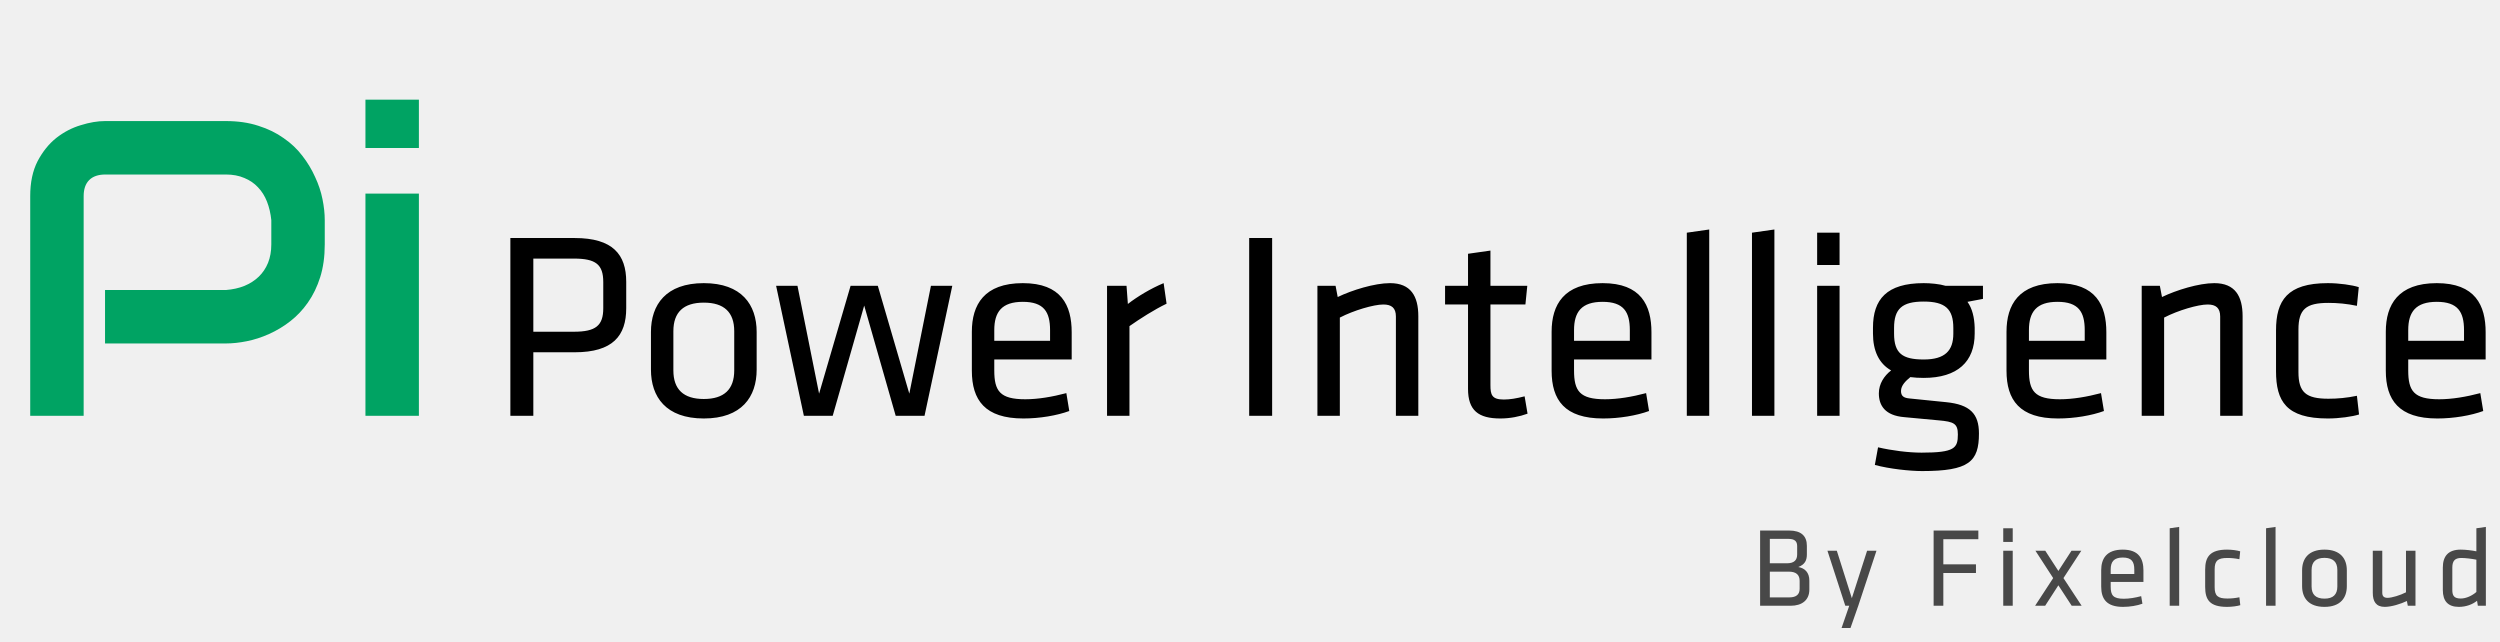
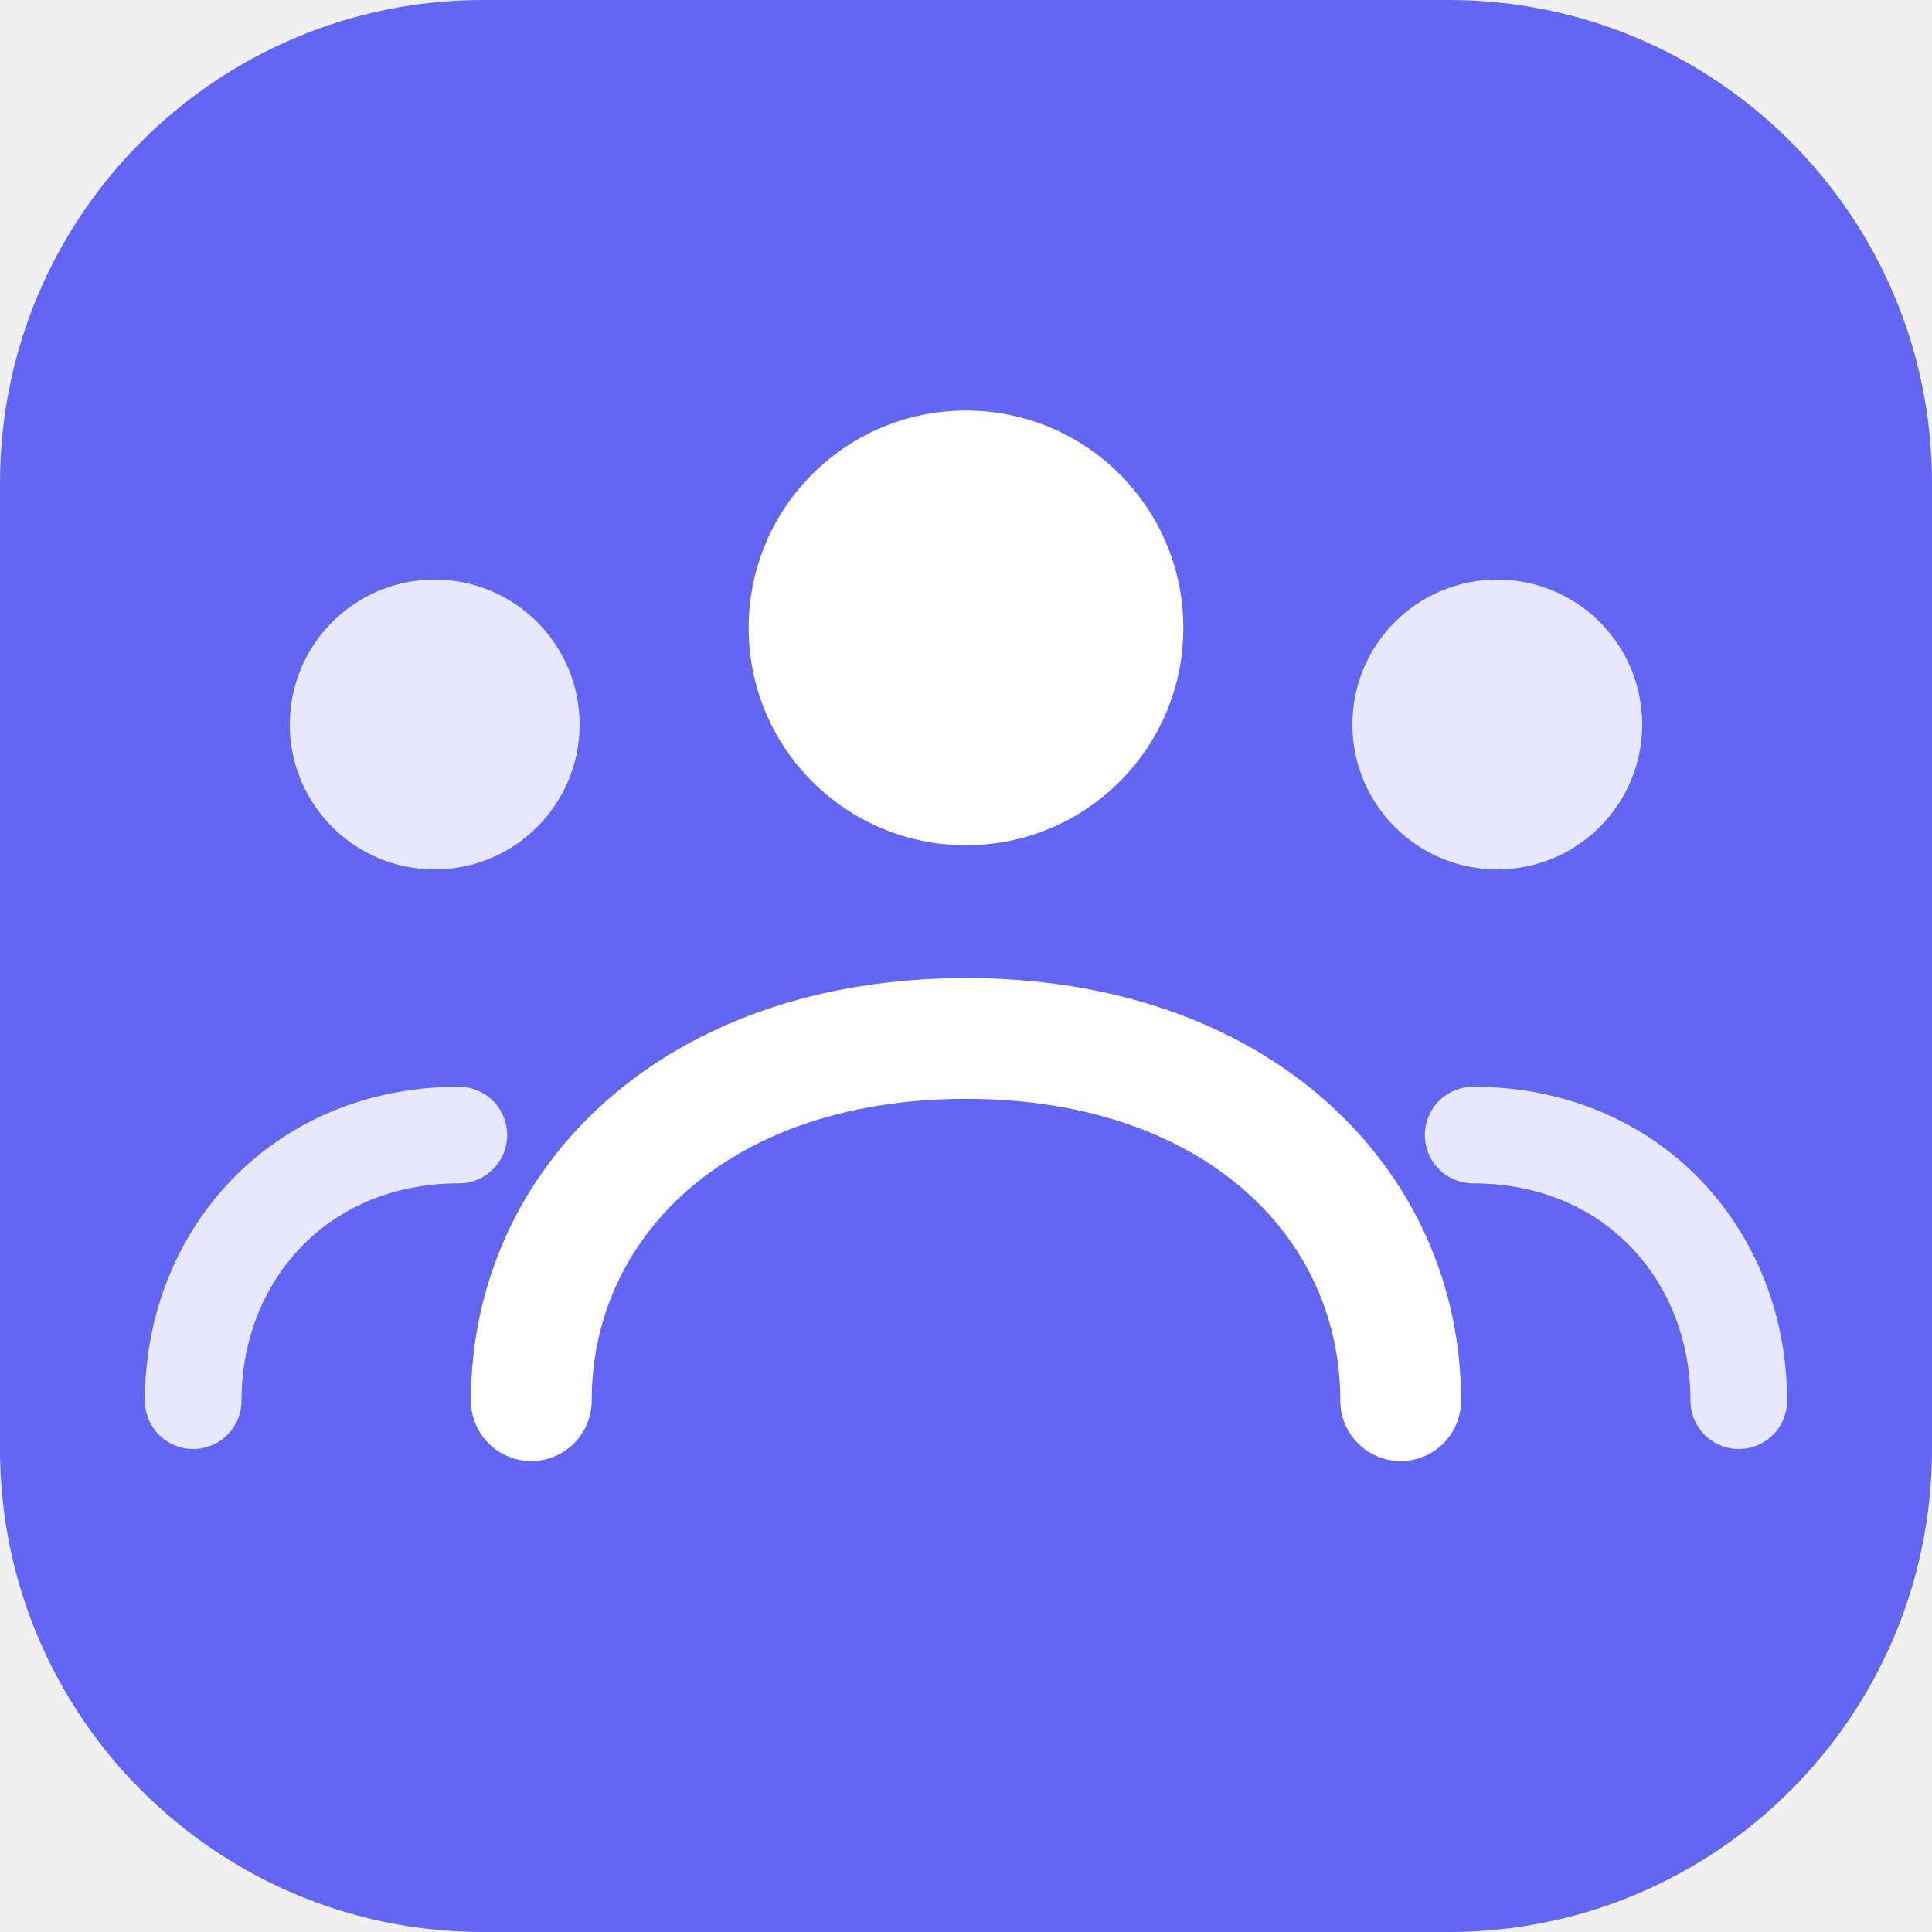
- <svg xmlns="http://www.w3.org/2000/svg" width="487" height="125" viewBox="0 0 487 125" fill="none">
-   <path d="M99.42 81V46.368H111.952C119.388 46.368 121.988 49.592 121.988 54.896V60.044C121.988 65.4 119.388 68.624 111.952 68.624H103.892V81H99.42ZM117.516 54.948C117.516 51.516 116.06 50.372 111.796 50.372H103.892V64.62H111.796C116.06 64.62 117.516 63.424 117.516 60.044V54.948ZM147.397 72.004C147.397 77.308 144.485 81.52 137.101 81.52C129.717 81.52 126.805 77.308 126.805 72.004V64.672C126.805 59.368 129.717 55.156 137.101 55.156C144.485 55.156 147.397 59.368 147.397 64.672V72.004ZM143.029 64.516C143.029 60.824 141.053 58.952 137.101 58.952C133.149 58.952 131.173 60.824 131.173 64.516V72.16C131.173 75.852 133.149 77.724 137.101 77.724C141.053 77.724 143.029 75.852 143.029 72.16V64.516ZM180.098 81H174.482L168.346 59.524L162.21 81H156.594L151.186 55.676H155.346L159.558 76.684L165.694 55.676H170.998L177.134 76.684L181.346 55.676H185.506L180.098 81ZM193.685 72.16C193.685 76.164 194.777 77.776 199.717 77.776C202.213 77.776 204.969 77.308 207.725 76.58L208.297 80.064C205.905 80.948 202.525 81.52 199.353 81.52C191.865 81.52 189.317 77.932 189.317 72.212V64.62C189.317 59.368 191.709 55.156 199.249 55.156C206.737 55.156 208.765 59.472 208.765 64.724V70.028H193.685V72.16ZM193.685 64.308V66.388H204.553V64.308C204.553 60.772 203.357 58.796 199.249 58.796C195.141 58.796 193.685 60.772 193.685 64.308ZM226.676 55.156L227.248 59.16C224.856 60.304 222.1 62.072 220.02 63.528V81H215.652V55.676H219.448L219.708 59.212C221.58 57.756 224.18 56.196 226.676 55.156ZM247.812 46.368V81H243.34V46.368H247.812ZM276.289 81H271.921V61.656C271.921 59.992 271.089 59.316 269.477 59.316C267.605 59.316 263.705 60.46 261.001 61.864V81H256.633V55.676H260.169L260.585 57.86C263.393 56.508 267.761 55.156 270.777 55.156C274.833 55.156 276.289 57.704 276.289 61.604V81ZM296.995 77.204L297.567 80.584C296.007 81.156 294.135 81.52 292.263 81.52C287.999 81.52 285.971 79.96 285.971 75.748V59.316H281.499V55.676H285.971V49.436L290.339 48.812V55.676H297.515L297.151 59.316H290.339V75.02C290.339 76.892 290.599 77.828 292.939 77.828C294.135 77.828 295.383 77.62 296.995 77.204ZM306.623 72.16C306.623 76.164 307.715 77.776 312.655 77.776C315.151 77.776 317.907 77.308 320.663 76.58L321.235 80.064C318.843 80.948 315.463 81.52 312.291 81.52C304.803 81.52 302.255 77.932 302.255 72.212V64.62C302.255 59.368 304.647 55.156 312.187 55.156C319.675 55.156 321.703 59.472 321.703 64.724V70.028H306.623V72.16ZM306.623 64.308V66.388H317.491V64.308C317.491 60.772 316.295 58.796 312.187 58.796C308.079 58.796 306.623 60.772 306.623 64.308ZM332.958 81H328.59V45.328L332.958 44.704V81ZM345.653 81H341.285V45.328L345.653 44.704V81ZM358.348 81H353.98V55.676H358.348V81ZM358.348 51.62H353.98V45.328H358.348V51.62ZM386.28 55.676V58.224L383.264 58.796C384.2 60.096 384.616 61.864 384.668 63.84V64.984C384.668 70.444 381.34 73.616 374.736 73.616C373.8 73.616 372.916 73.564 372.136 73.46C371.252 74.188 370.316 75.072 370.316 76.164C370.316 77.152 370.836 77.516 371.98 77.62C374.632 77.88 375.984 78.036 379.156 78.348C383.732 78.816 385.5 80.584 385.5 84.432C385.5 89.944 383.576 91.764 374.424 91.764C372.084 91.764 368.08 91.348 365.22 90.568L365.844 87.136C368.496 87.76 371.772 88.176 374.32 88.176C380.768 88.176 381.392 87.292 381.392 84.64C381.392 82.508 380.612 82.144 377.648 81.884C374.84 81.624 373.904 81.52 370.94 81.26C367.196 80.948 366 78.972 366 76.632C366 74.76 367.04 73.2 368.392 72.16C366 70.808 364.856 68.312 364.856 64.984V63.84C364.856 58.328 367.508 55.156 374.736 55.156C376.036 55.156 377.804 55.312 379 55.676H386.28ZM380.508 63.892C380.508 60.2 378.948 58.744 374.736 58.744C370.524 58.744 368.964 60.148 368.964 63.892V64.984C368.964 68.832 370.576 70.028 374.736 70.028C378.896 70.028 380.508 68.312 380.508 64.984V63.892ZM395.236 72.16C395.236 76.164 396.328 77.776 401.268 77.776C403.764 77.776 406.52 77.308 409.276 76.58L409.848 80.064C407.456 80.948 404.076 81.52 400.904 81.52C393.416 81.52 390.868 77.932 390.868 72.212V64.62C390.868 59.368 393.26 55.156 400.8 55.156C408.288 55.156 410.316 59.472 410.316 64.724V70.028H395.236V72.16ZM395.236 64.308V66.388H406.104V64.308C406.104 60.772 404.908 58.796 400.8 58.796C396.692 58.796 395.236 60.772 395.236 64.308ZM436.859 81H432.491V61.656C432.491 59.992 431.659 59.316 430.047 59.316C428.175 59.316 424.275 60.46 421.571 61.864V81H417.203V55.676H420.739L421.155 57.86C423.963 56.508 428.331 55.156 431.347 55.156C435.403 55.156 436.859 57.704 436.859 61.604V81ZM453.458 81.52C445.346 81.52 443.37 78.14 443.37 72.316V64.36C443.37 58.536 445.554 55.156 453.458 55.156C455.694 55.156 458.19 55.52 459.49 55.936L459.126 59.576C457.15 59.16 455.33 59.004 453.562 59.004C449.194 59.004 447.738 60.252 447.738 64.204V72.472C447.738 76.424 449.194 77.672 453.562 77.672C455.33 77.672 457.15 77.516 459.126 77.1L459.542 80.74C458.242 81.156 455.694 81.52 453.458 81.52ZM469.123 72.16C469.123 76.164 470.215 77.776 475.155 77.776C477.651 77.776 480.407 77.308 483.163 76.58L483.735 80.064C481.343 80.948 477.963 81.52 474.791 81.52C467.303 81.52 464.755 77.932 464.755 72.212V64.62C464.755 59.368 467.147 55.156 474.687 55.156C482.175 55.156 484.203 59.472 484.203 64.724V70.028H469.123V72.16ZM469.123 64.308V66.388H479.991V64.308C479.991 60.772 478.795 58.796 474.687 58.796C470.579 58.796 469.123 60.772 469.123 64.308Z" fill="black" />
-   <path d="M348.832 118H342.87V103.348H348.524C350.834 103.348 351.978 104.382 351.978 106.318V108.012C351.978 109.134 351.604 109.97 350.306 110.454C351.582 110.674 352.462 111.532 352.462 113.094V114.854C352.462 116.9 351.032 118 348.832 118ZM350.57 114.7V113.16C350.57 111.994 349.91 111.356 348.458 111.356H344.762V116.372H348.568C349.91 116.372 350.57 115.8 350.57 114.7ZM350.086 108.012V106.362C350.086 105.416 349.558 104.976 348.414 104.976H344.762V109.728H348.106C349.536 109.728 350.086 109.068 350.086 108.012ZM358.737 122.334L360.233 118H359.463L355.987 107.286H357.813L360.739 116.526L363.709 107.286H365.535L361.993 118L360.475 122.334H358.737ZM378.561 118H376.669V103.348H385.381V105.042H378.561V109.926H384.919V111.62H378.561V118ZM392.08 118H390.232V107.286H392.08V118ZM392.08 105.57H390.232V102.908H392.08V105.57ZM398.397 118H396.439L399.959 112.61L396.505 107.286H398.419L400.971 111.224L403.523 107.286H405.437L401.961 112.61L405.503 118H403.567L400.971 114.018L398.397 118ZM411.162 114.26C411.162 115.954 411.624 116.636 413.714 116.636C414.77 116.636 415.936 116.438 417.102 116.13L417.344 117.604C416.332 117.978 414.902 118.22 413.56 118.22C410.392 118.22 409.314 116.702 409.314 114.282V111.07C409.314 108.848 410.326 107.066 413.516 107.066C416.684 107.066 417.542 108.892 417.542 111.114V113.358H411.162V114.26ZM411.162 110.938V111.818H415.76V110.938C415.76 109.442 415.254 108.606 413.516 108.606C411.778 108.606 411.162 109.442 411.162 110.938ZM424.504 118H422.656V102.908L424.504 102.644V118ZM433.835 118.22C430.403 118.22 429.567 116.79 429.567 114.326V110.96C429.567 108.496 430.491 107.066 433.835 107.066C434.781 107.066 435.837 107.22 436.387 107.396L436.233 108.936C435.397 108.76 434.627 108.694 433.879 108.694C432.031 108.694 431.415 109.222 431.415 110.894V114.392C431.415 116.064 432.031 116.592 433.879 116.592C434.627 116.592 435.397 116.526 436.233 116.35L436.409 117.89C435.859 118.066 434.781 118.22 433.835 118.22ZM443.277 118H441.429V102.908L443.277 102.644V118ZM457.162 114.194C457.162 116.438 455.93 118.22 452.806 118.22C449.682 118.22 448.45 116.438 448.45 114.194V111.092C448.45 108.848 449.682 107.066 452.806 107.066C455.93 107.066 457.162 108.848 457.162 111.092V114.194ZM455.314 111.026C455.314 109.464 454.478 108.672 452.806 108.672C451.134 108.672 450.298 109.464 450.298 111.026V114.26C450.298 115.822 451.134 116.614 452.806 116.614C454.478 116.614 455.314 115.822 455.314 114.26V111.026ZM462.219 107.286H464.067V115.47C464.067 116.174 464.419 116.46 465.101 116.46C465.893 116.46 467.543 115.976 468.687 115.382V107.286H470.535V118H469.039L468.863 117.076C467.675 117.648 465.827 118.22 464.551 118.22C462.835 118.22 462.219 117.142 462.219 115.492V107.286ZM475.864 114.942V110.564C475.864 108.43 476.832 107.066 479.34 107.066C480.286 107.066 481.54 107.22 482.398 107.396V102.908L484.246 102.644V118H482.684L482.53 117.032C481.65 117.736 480.396 118.22 478.988 118.22C476.876 118.22 475.864 117.098 475.864 114.942ZM482.398 115.316V109.024C481.408 108.826 480.198 108.694 479.45 108.694C478.218 108.694 477.712 109.266 477.712 110.564V114.942C477.712 116.042 478.064 116.592 479.362 116.592C480.418 116.592 481.606 116.02 482.398 115.316Z" fill="#484848" />
-   <path d="M63.262 47.607C63.262 49.983 62.968 52.105 62.381 53.974C61.794 55.842 60.993 57.497 59.978 58.938C58.991 60.353 57.843 61.568 56.535 62.582C55.227 63.596 53.852 64.424 52.411 65.064C50.996 65.705 49.555 66.172 48.087 66.466C46.645 66.759 45.284 66.906 44.003 66.906H20.46V56.496H44.003C45.338 56.389 46.539 56.122 47.606 55.695C48.701 55.242 49.635 54.641 50.409 53.894C51.183 53.146 51.784 52.252 52.211 51.211C52.638 50.143 52.852 48.942 52.852 47.607V42.883C52.718 41.575 52.438 40.374 52.011 39.279C51.584 38.185 50.996 37.251 50.249 36.477C49.528 35.703 48.648 35.102 47.606 34.675C46.565 34.221 45.364 33.994 44.003 33.994H20.54C19.152 33.994 18.098 34.355 17.377 35.075C16.656 35.796 16.296 36.837 16.296 38.198V81H5.886V38.198C5.886 35.529 6.366 33.26 7.327 31.392C8.315 29.523 9.529 28.015 10.971 26.867C12.439 25.719 14.027 24.892 15.735 24.385C17.444 23.851 19.019 23.584 20.46 23.584H44.003C46.352 23.584 48.461 23.891 50.329 24.505C52.198 25.092 53.839 25.893 55.254 26.907C56.695 27.895 57.91 29.043 58.898 30.351C59.912 31.659 60.739 33.033 61.38 34.475C62.047 35.889 62.528 37.331 62.821 38.799C63.115 40.24 63.262 41.602 63.262 42.883V47.607ZM81.6 28.829H71.189V19.42H81.6V28.829ZM81.6 81H71.189V37.718H81.6V81Z" fill="#00A363" />
+ <svg xmlns="http://www.w3.org/2000/svg" width="40" height="40" viewBox="0 0 40 40" fill="none" aria-hidden="true">
+   <rect width="40" height="40" rx="10" fill="#6366F1" />
+   <circle cx="20" cy="13" r="4.5" fill="#fff" />
+   <path d="M11 29c0-4.1 3.4-7.5 9-7.5s9 3.4 9 7.5" stroke="#fff" stroke-width="2.5" stroke-linecap="round" fill="none" />
+   <circle cx="9" cy="15" r="3" fill="#fff" opacity="0.85" />
+   <path d="M4 29c0-3 2.2-5.5 5.5-5.5" stroke="#fff" stroke-width="2" stroke-linecap="round" fill="none" opacity="0.85" />
+   <circle cx="31" cy="15" r="3" fill="#fff" opacity="0.85" />
+   <path d="M36 29c0-3-2.2-5.5-5.5-5.5" stroke="#fff" stroke-width="2" stroke-linecap="round" fill="none" opacity="0.85" />
</svg>
